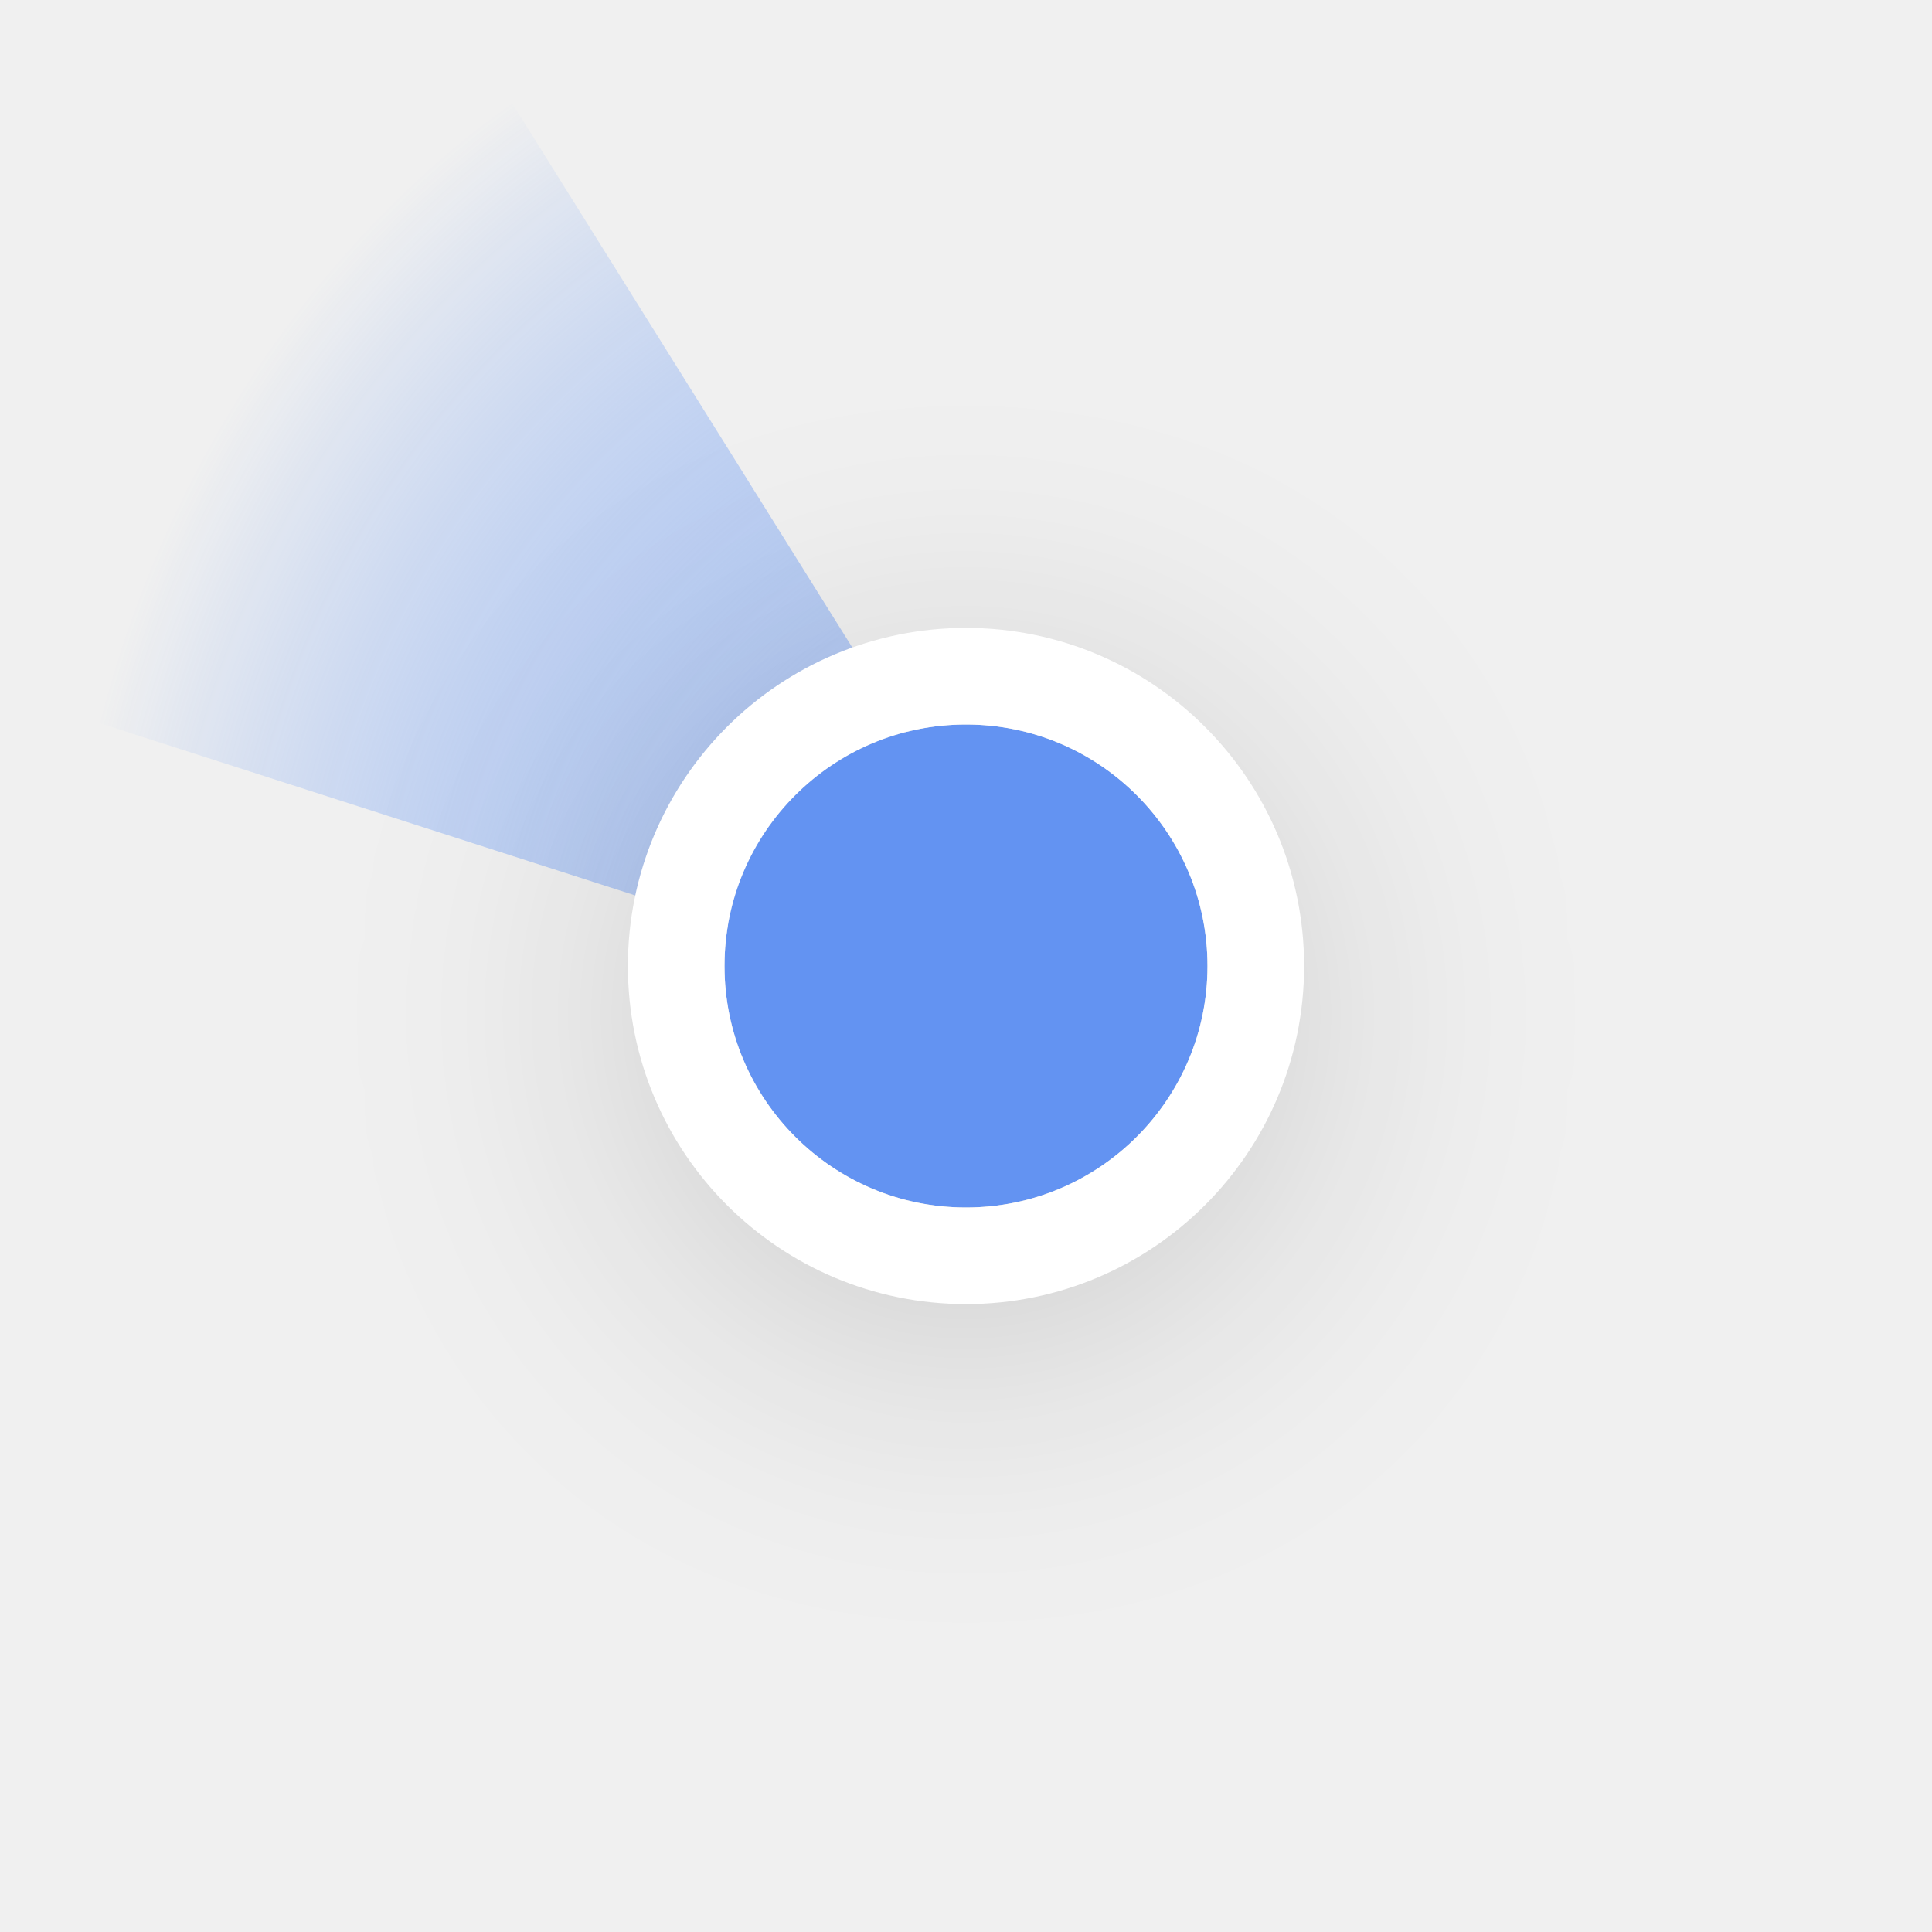
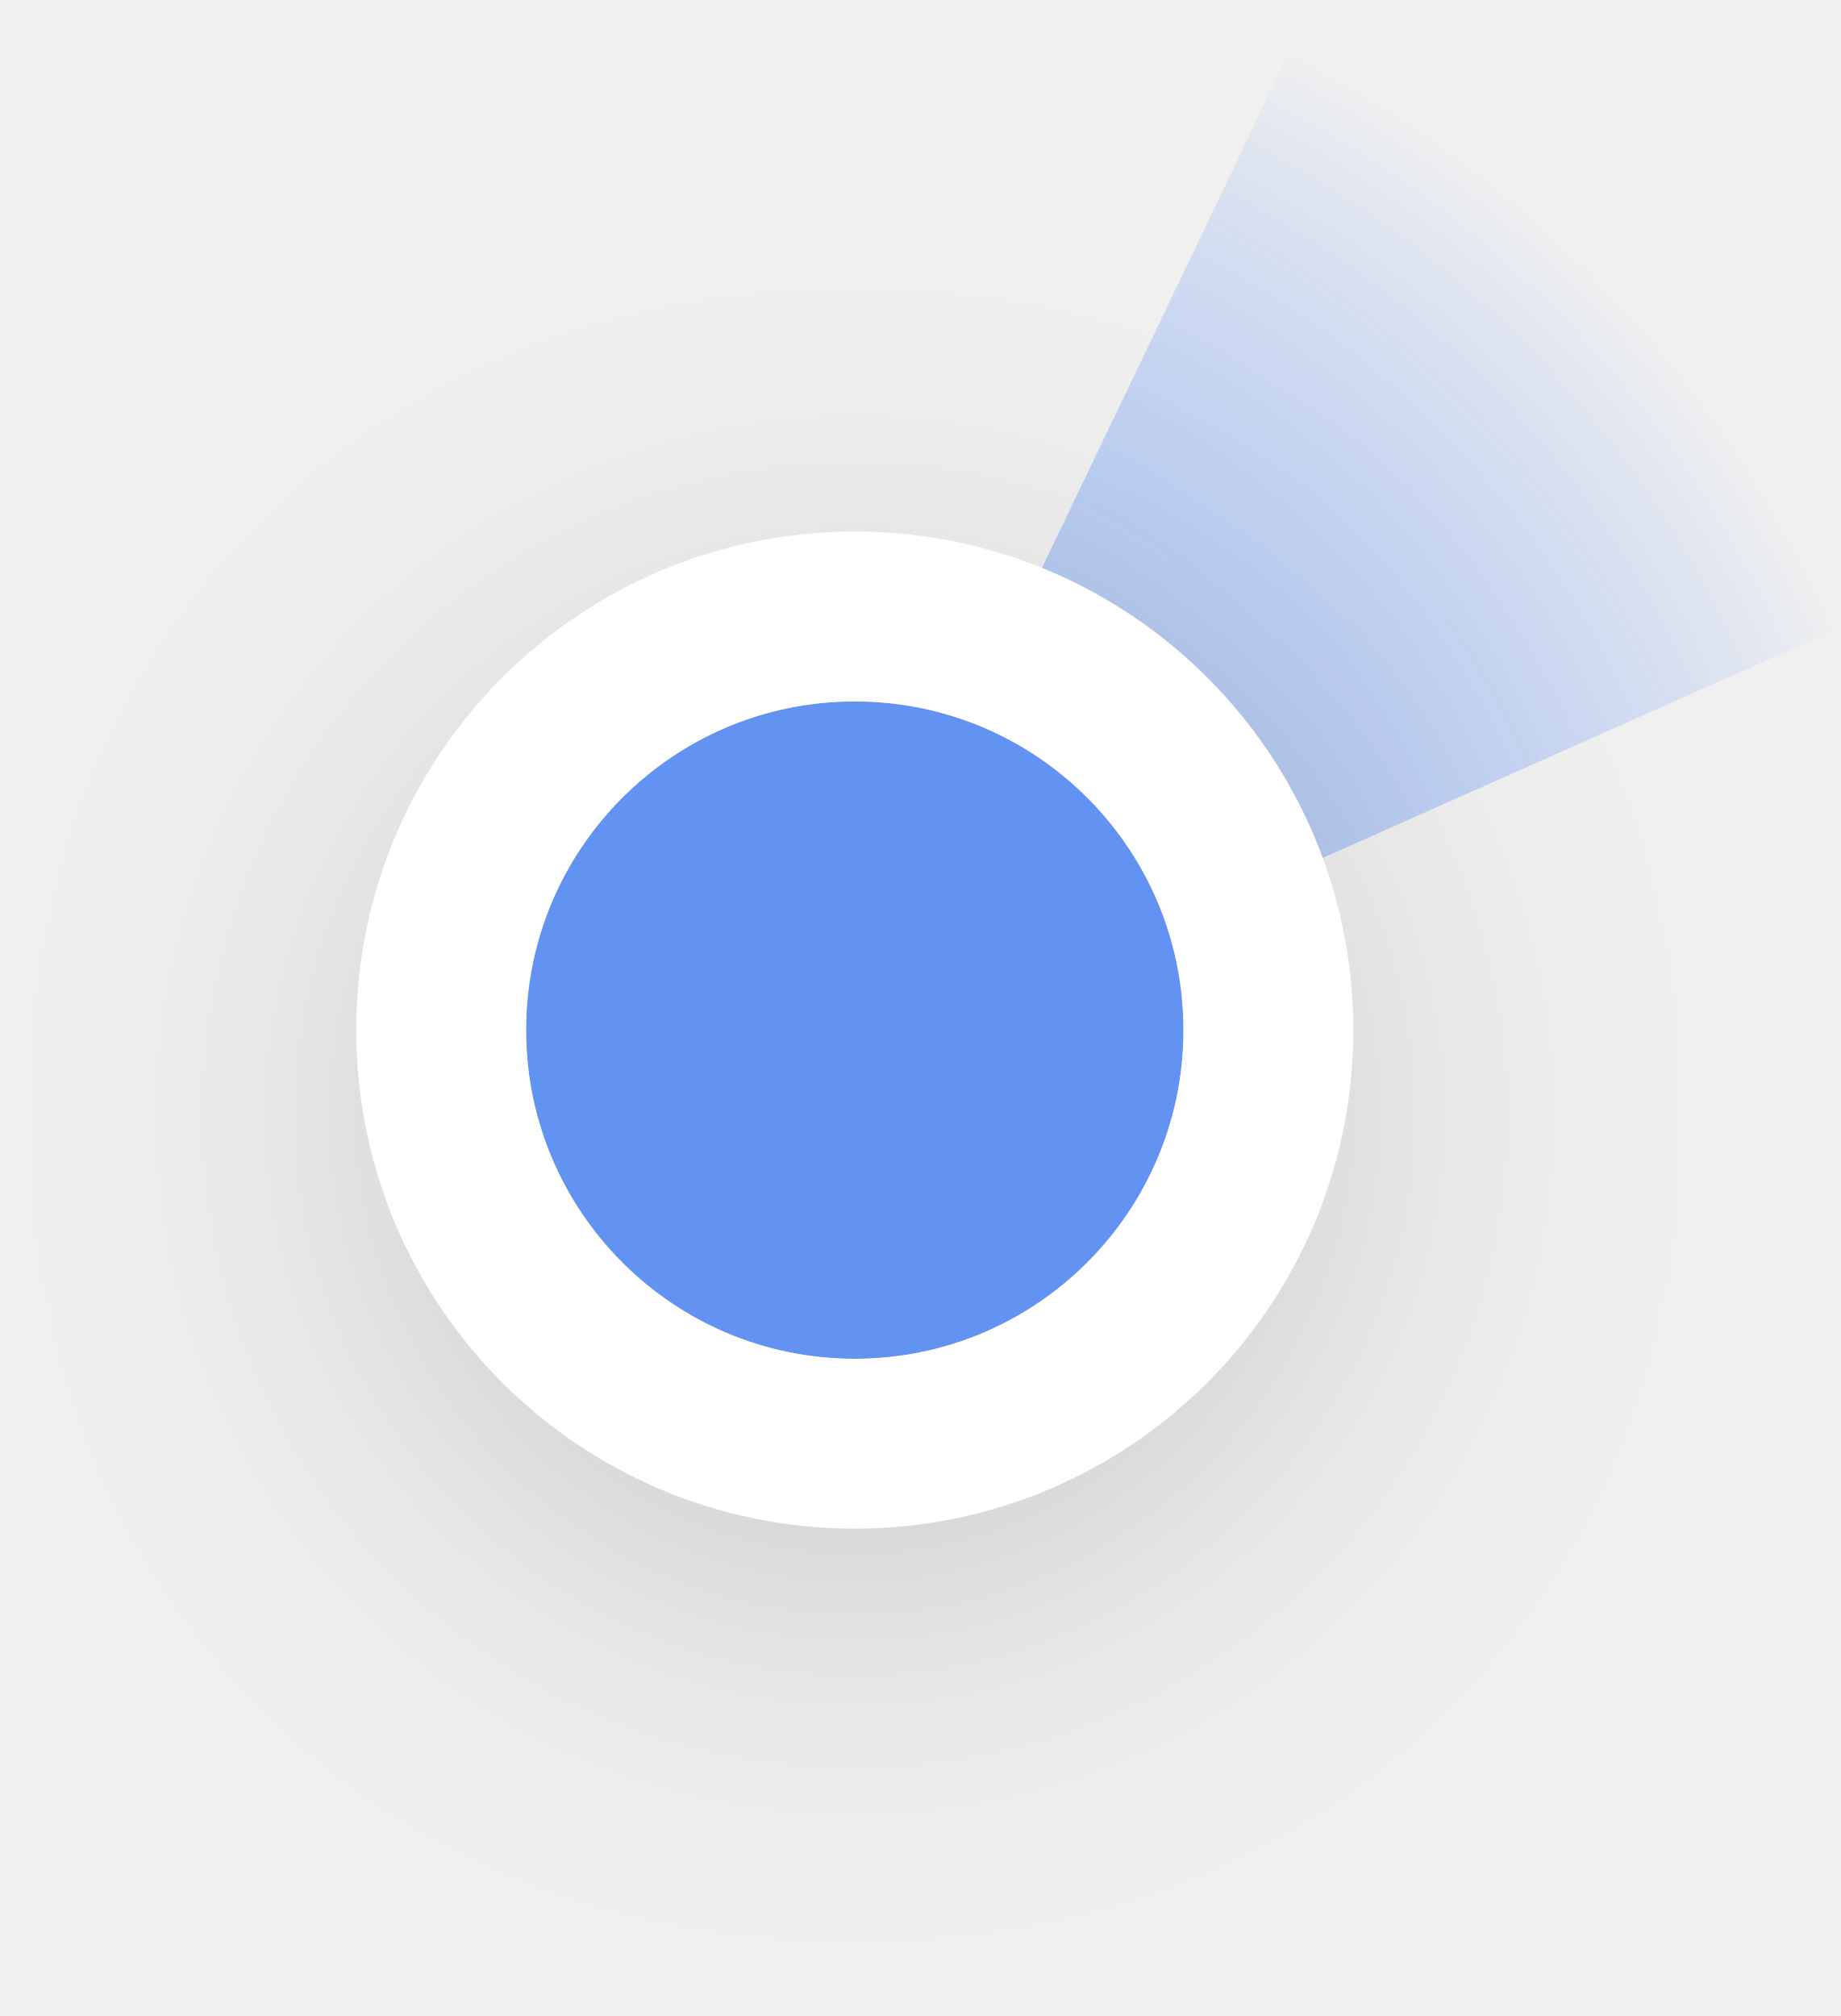
- <svg xmlns="http://www.w3.org/2000/svg" width="40" height="40" viewBox="0 0 40 40" fill="none">
-   <path d="M10.607 2.144C6.359 5.126 3.277 9.655 1.911 14.923L22.793 21.641L10.607 2.144Z" fill="url(#paint0_radial_104_268)" />
-   <g filter="url(#filter0_d_104_268)">
-     <circle cx="20" cy="20" r="5" fill="#6393F2" />
-     <circle cx="20" cy="20" r="6" stroke="white" stroke-width="2" />
+ <svg xmlns="http://www.w3.org/2000/svg" width="21" height="23" viewBox="0 0 21 23" fill="none">
+   <path d="M21 7.157C19.758 4.252 17.544 1.893 14.755 0.5L9 12.5L21 7.157Z" fill="url(#paint0_radial_128_7)" />
+   <g filter="url(#filter0_d_128_7)">
+     <circle cx="9.752" cy="11.752" r="3.75" fill="#6393F2" />
+     <circle cx="9.752" cy="11.752" r="4.719" stroke="white" stroke-width="1.938" />
  </g>
  <defs>
-     <filter id="filter0_d_104_268" x="7" y="8" width="26" height="26" filterUnits="userSpaceOnUse" color-interpolation-filters="sRGB">
+     <filter id="filter0_d_128_7" x="0.064" y="3.033" width="19.375" height="19.375" filterUnits="userSpaceOnUse" color-interpolation-filters="sRGB">
      <feFlood flood-opacity="0" result="BackgroundImageFix" />
      <feColorMatrix in="SourceAlpha" type="matrix" values="0 0 0 0 0 0 0 0 0 0 0 0 0 0 0 0 0 0 127 0" result="hardAlpha" />
-       <feOffset dy="1" />
-       <feGaussianBlur stdDeviation="3" />
+       <feOffset dy="0.969" />
+       <feGaussianBlur stdDeviation="2" />
      <feColorMatrix type="matrix" values="0 0 0 0 0 0 0 0 0 0 0 0 0 0 0 0 0 0 0.15 0" />
-       <feBlend mode="normal" in2="BackgroundImageFix" result="effect1_dropShadow_104_268" />
-       <feBlend mode="normal" in="SourceGraphic" in2="effect1_dropShadow_104_268" result="shape" />
+       <feBlend mode="normal" in2="BackgroundImageFix" result="effect1_dropShadow_128_7" />
+       <feBlend mode="normal" in="SourceGraphic" in2="effect1_dropShadow_128_7" result="shape" />
    </filter>
-     <radialGradient id="paint0_radial_104_268" cx="0" cy="0" r="1" gradientTransform="matrix(16.4313 -14.6746 14.1131 17.9677 22.7924 21.6411)" gradientUnits="userSpaceOnUse">
+     <radialGradient id="paint0_radial_128_7" cx="0" cy="0" r="1" gradientTransform="matrix(6.5463 11.5698 -11.3385 6.6798 9.00009 12.5)" gradientUnits="userSpaceOnUse">
      <stop stop-color="#C7D5F2" />
      <stop offset="1" stop-color="#3478F6" stop-opacity="0" />
    </radialGradient>
  </defs>
</svg>
